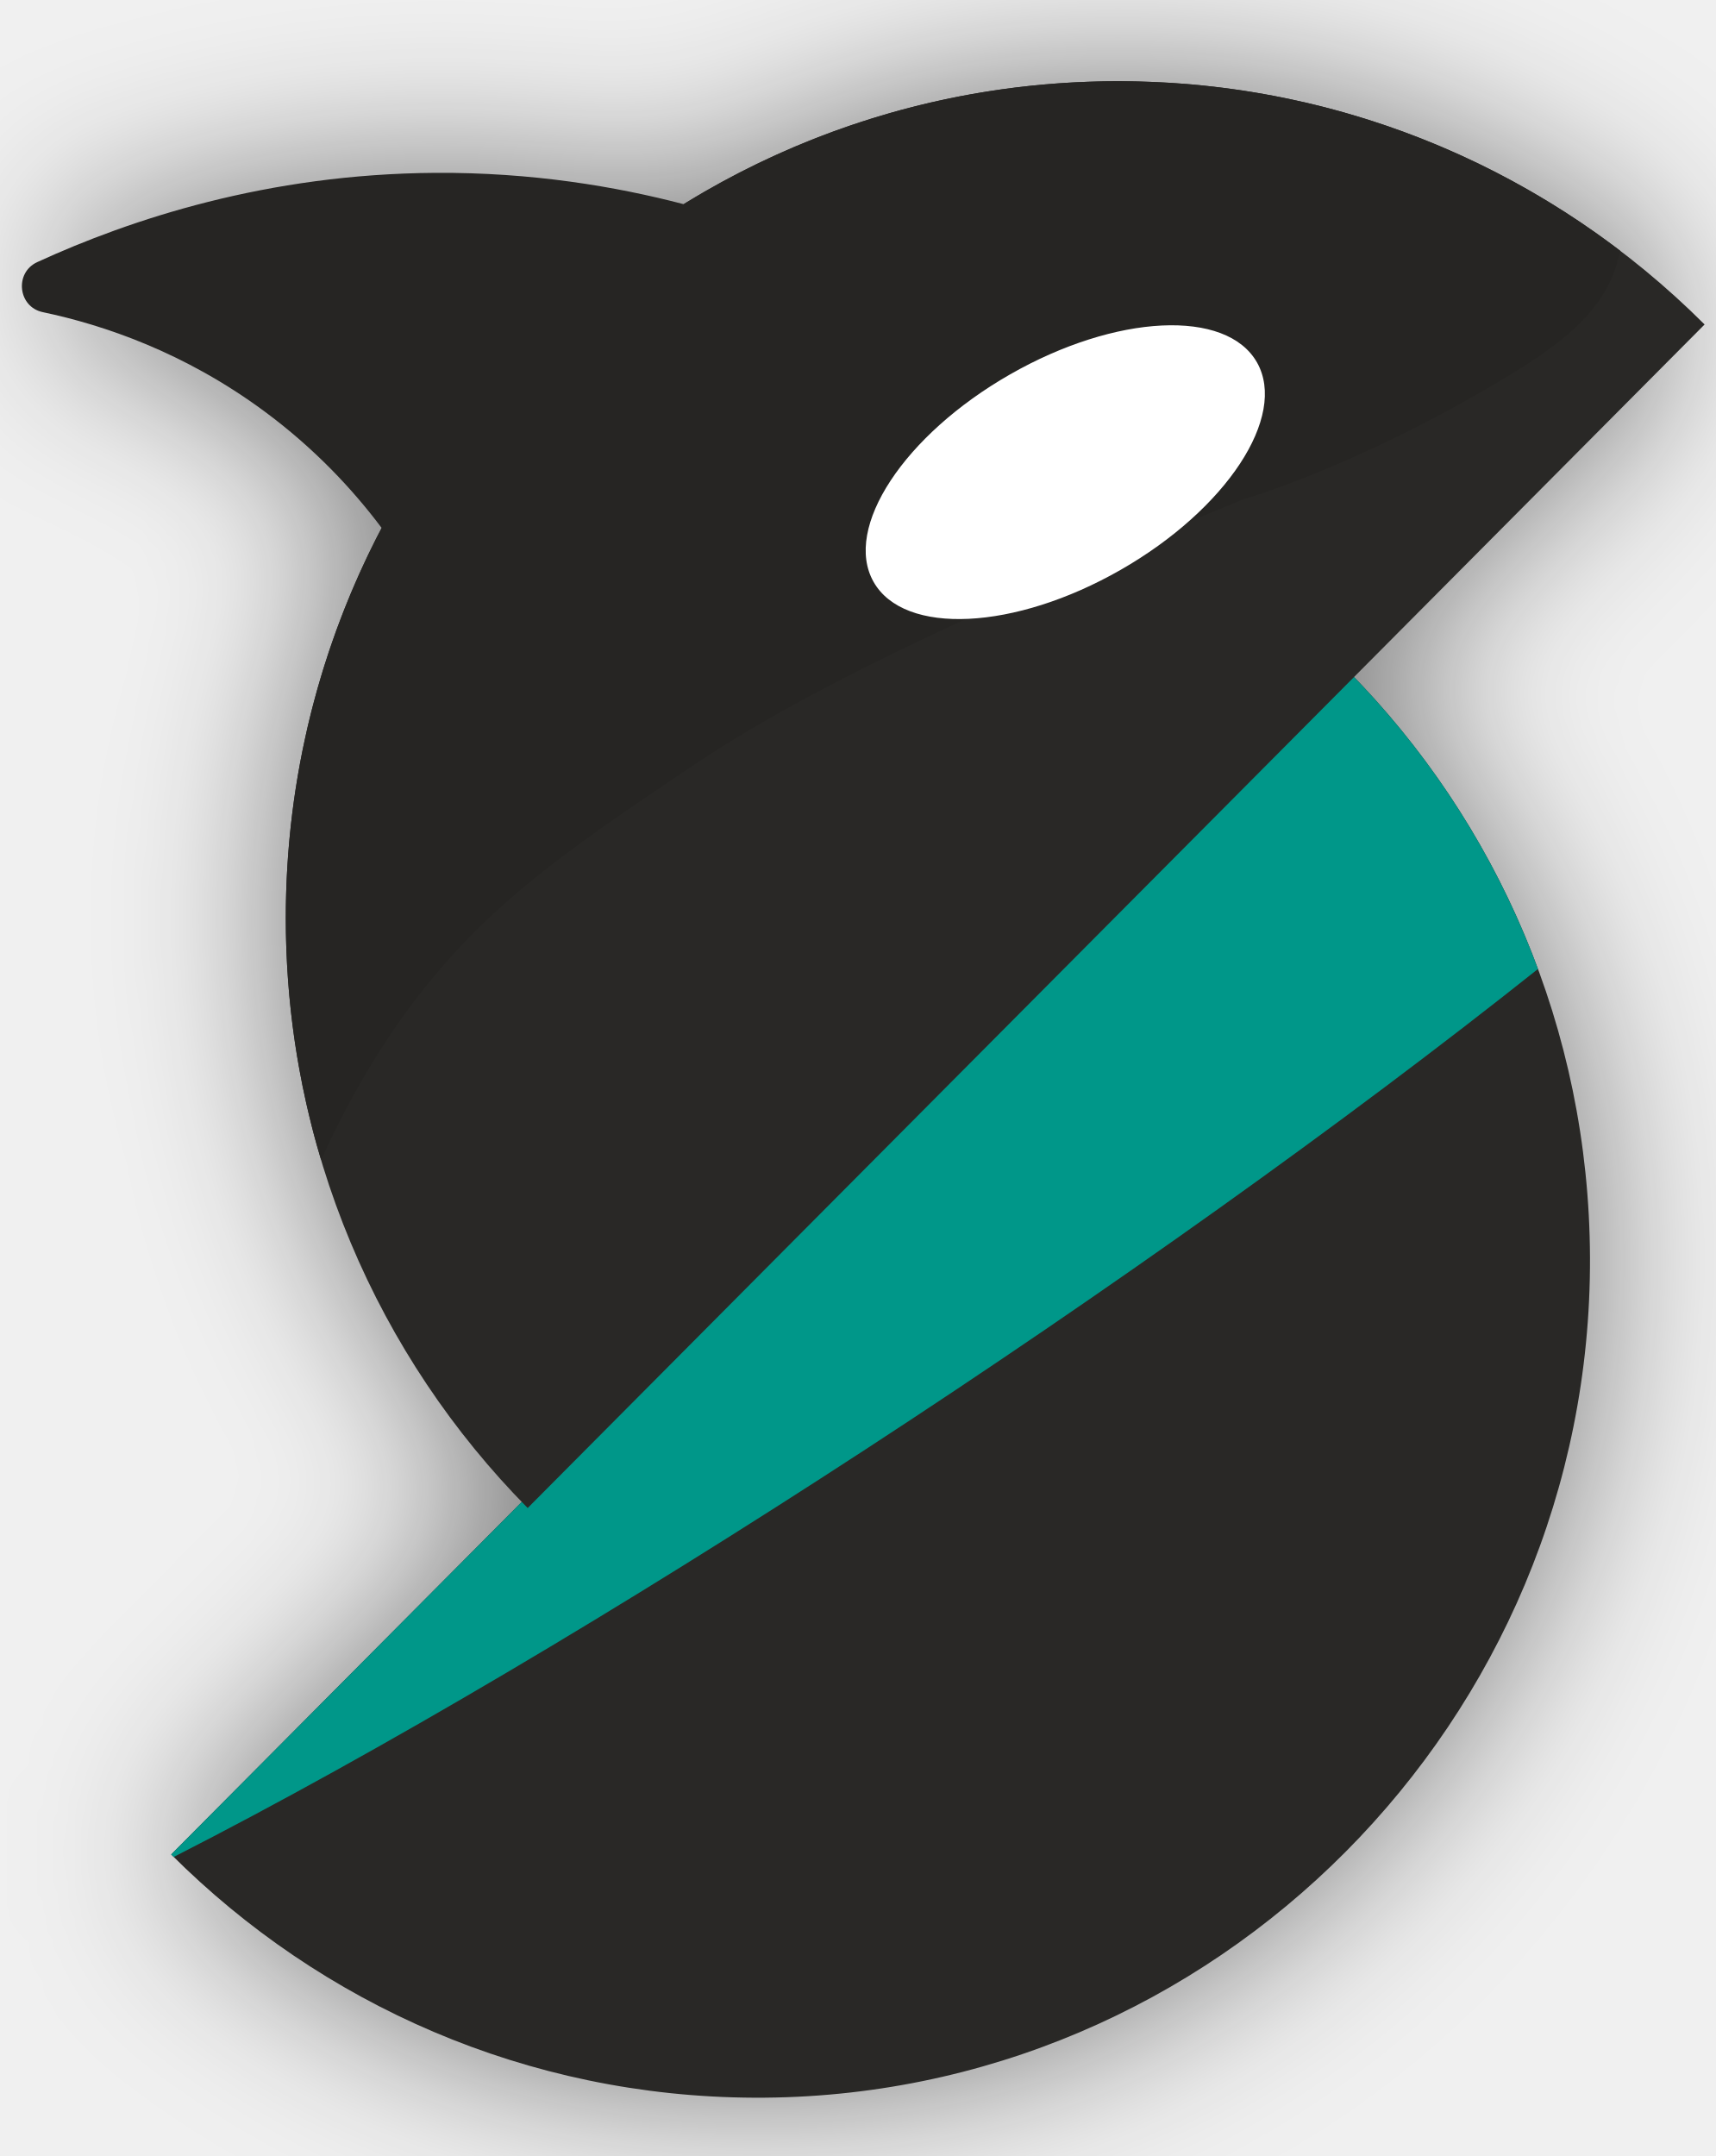
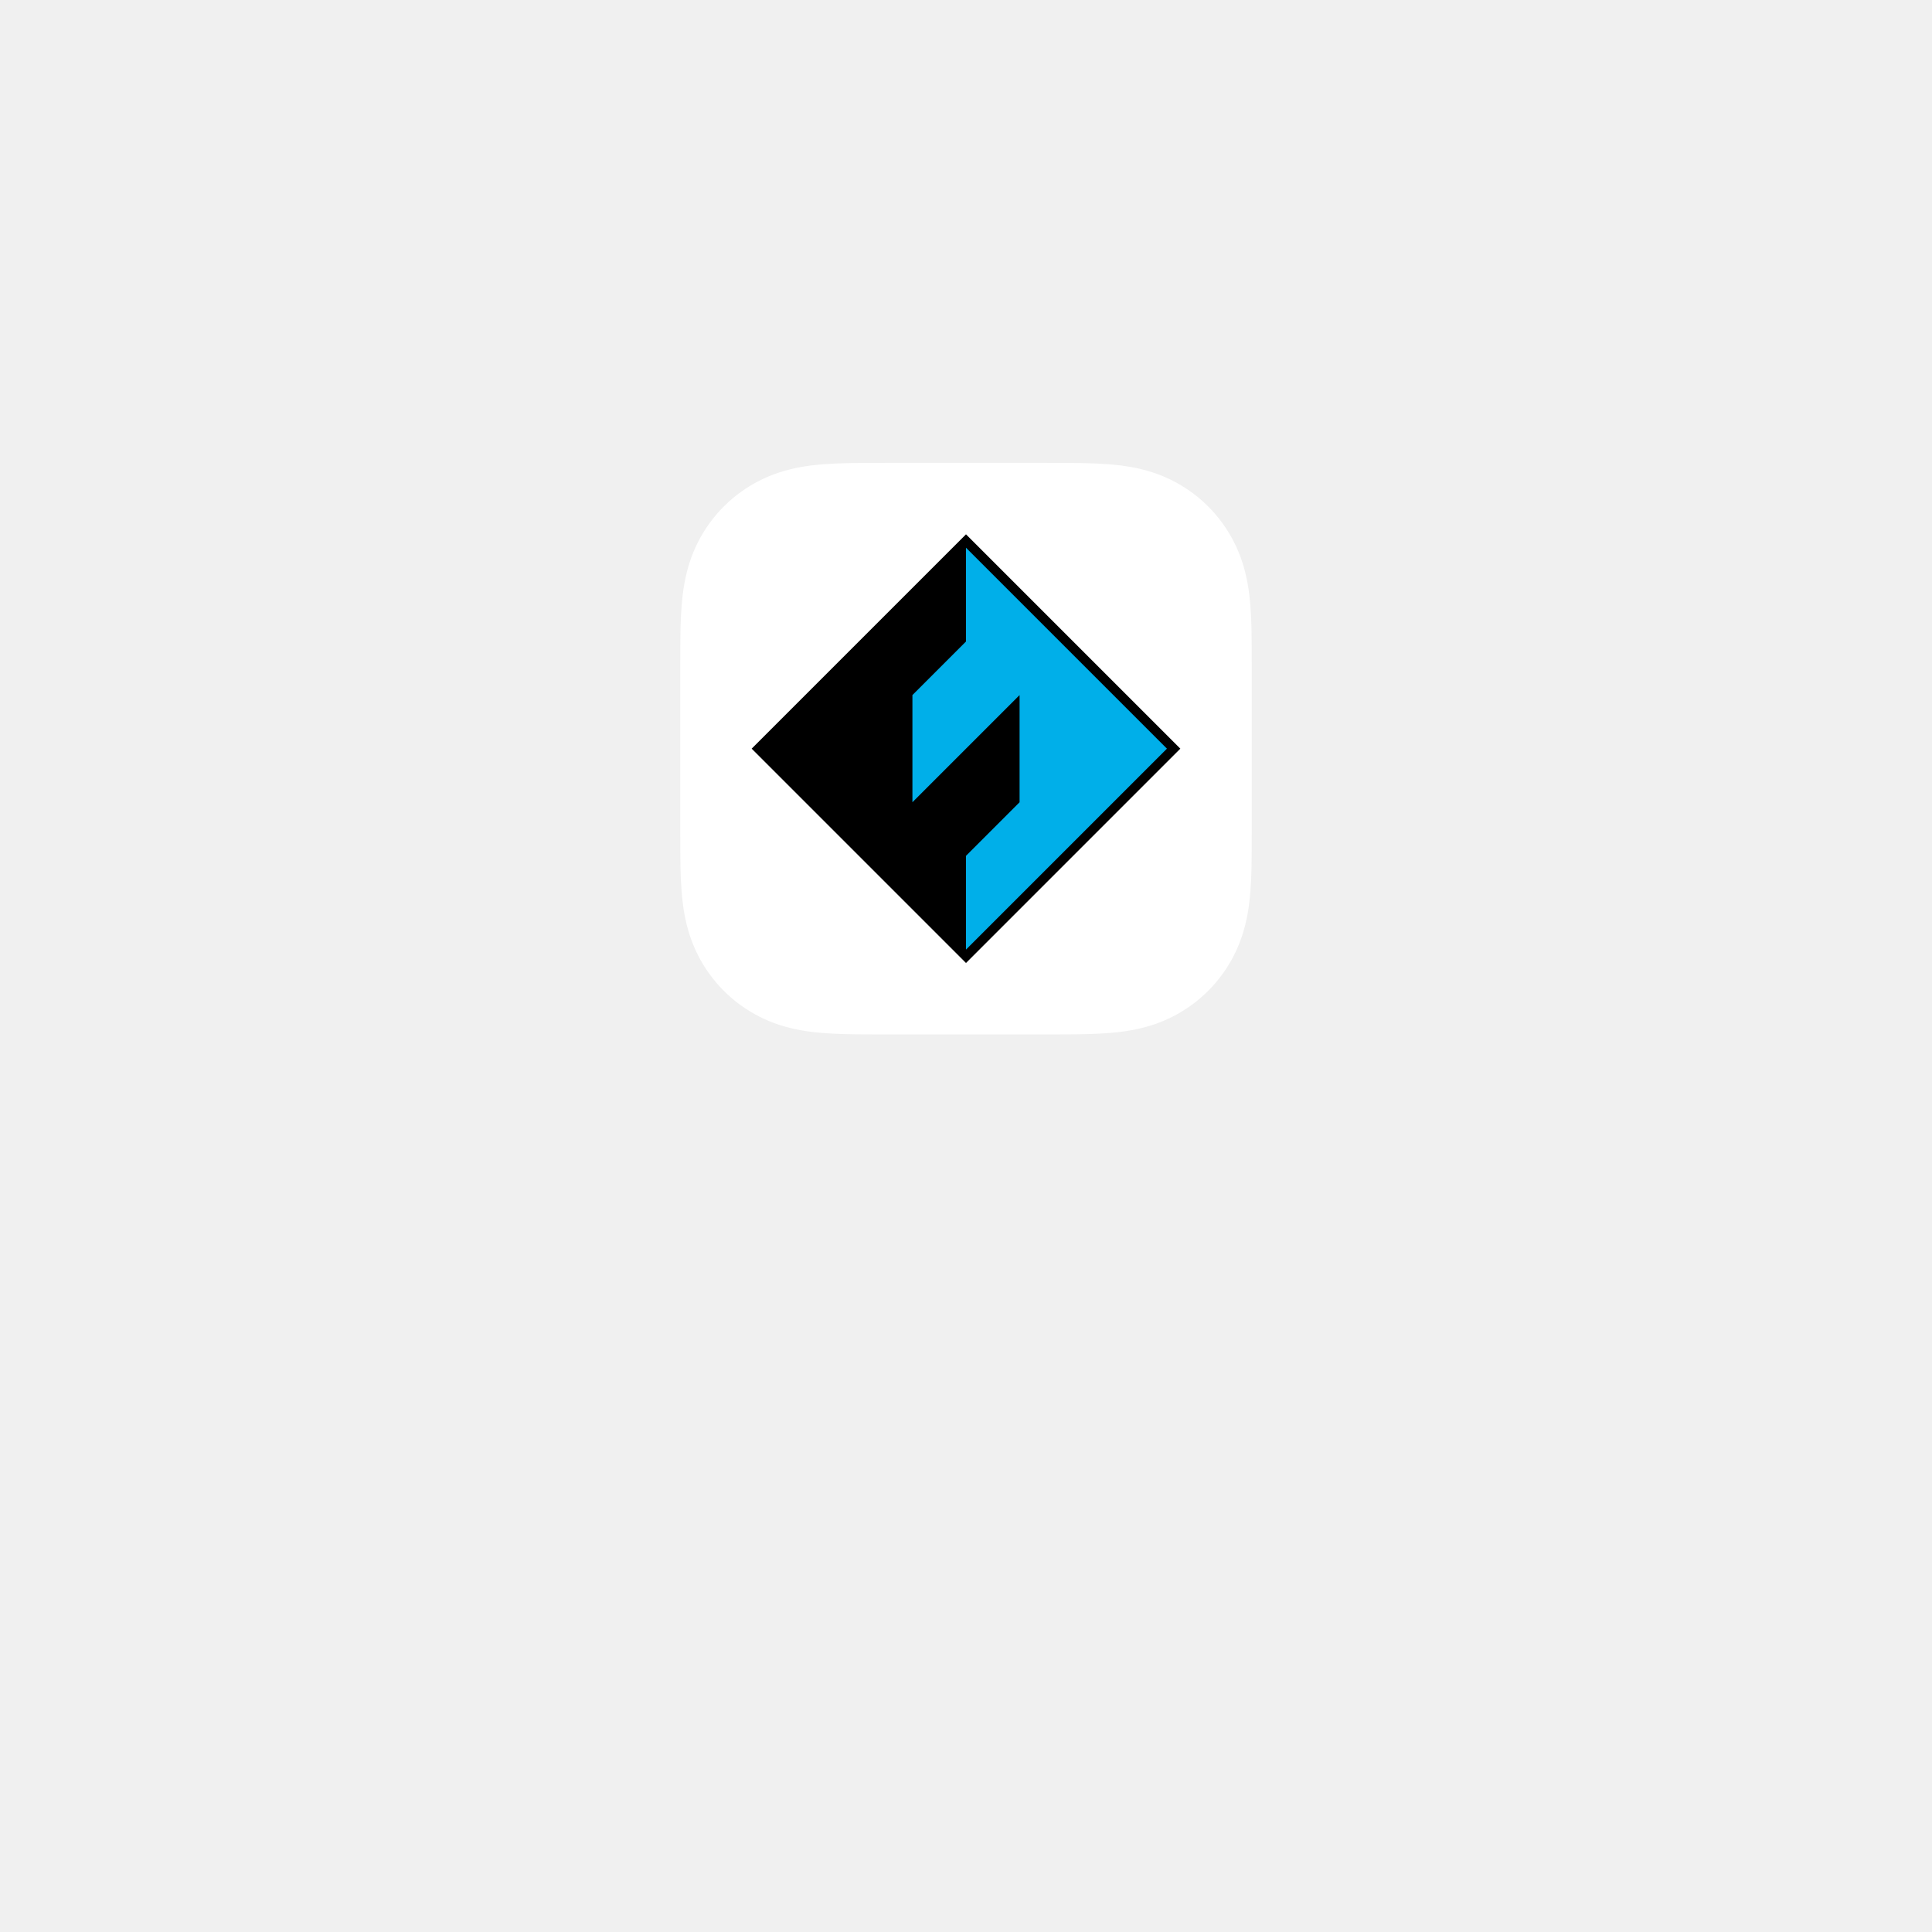
- <svg xmlns="http://www.w3.org/2000/svg" version="1.1" id="svg2" width="814.987" height="1023.993" viewBox="0 0 814.987 1023.993">
-   <defs id="defs6">
-     <clipPath clipPathUnits="userSpaceOnUse" id="clipPath16">
-       <path d="M 0,792 H 612 V 0 H 0 Z" id="path14" />
-     </clipPath>
-     <filter style="color-interpolation-filters:sRGB;" id="filter398" x="-0.122" y="-0.102" width="1.244" height="1.204">
-       <feFlood flood-opacity="0.498" flood-color="rgb(0,0,0)" result="flood" id="feFlood388" />
-       <feComposite in="flood" in2="SourceGraphic" operator="in" result="composite1" id="feComposite390" />
-       <feGaussianBlur in="composite1" stdDeviation="30.53" result="blur" id="feGaussianBlur392" />
-       <feOffset dx="0" dy="0" result="offset" id="feOffset394" />
-       <feComposite in="SourceGraphic" in2="offset" operator="over" result="composite2" id="feComposite396" />
-     </filter>
-   </defs>
-   <g id="g8" transform="matrix(1.333333,0,0,-1.333333,1.3995581e-8,1055.996)">
-     <g id="g10" transform="translate(1.258952,16.06244)" style="filter:url(#filter398)">
-       <g id="g12" clip-path="url(#clipPath16)">
-         <g id="g18" transform="translate(59.7287,115.3517)">
-           <path d="m 0,0 c 53.332,-53.285 126.698,-86.317 207.744,-86.646 164.049,-0.664 298.355,134.38 297.699,299.337 -0.324,81.496 -33.176,155.271 -86.17,208.899 z" style="fill:#292826;fill-opacity:1;fill-rule:nonzero;stroke:none" id="path20" />
-         </g>
-         <g id="g22" transform="translate(479.0017,536.9419)">
-           <path d="m 0,0 -419.273,-421.59 c 0.298,-0.298 0.606,-0.587 0.906,-0.884 146.894,74.925 348.023,206.579 486.003,316.297 C 52.756,-65.97 29.506,-29.859 0,0" style="fill:#009789;fill-opacity:1;fill-rule:nonzero;stroke:none" id="path24" />
-         </g>
-         <g id="g26" transform="translate(397.0372,747)">
-           <path d="m 0,0 c -163.742,0 -296.482,-133.473 -296.482,-298.121 0,-81.979 32.915,-156.223 86.172,-210.117 l 419.273,421.59 C 155.364,-33.096 81.529,0 0,0" style="fill:#292826;fill-opacity:1;fill-rule:nonzero;stroke:none" id="path28" />
-         </g>
-         <g id="g30" transform="translate(397.0372,747)">
-           <path d="m 0,0 c -56.714,0 -109.702,-16.022 -154.751,-43.796 -24.127,6.312 -54.061,11.37 -88.437,11.157 -59.938,-0.372 -108.713,-16.603 -141.822,-31.784 -8.218,-3.768 -6.898,-15.967 1.941,-17.829 21.801,-4.593 50.498,-14.324 78.883,-35.28 17.931,-13.238 31.574,-27.883 41.856,-41.597 -21.794,-41.504 -34.152,-88.793 -34.152,-138.992 0,-29.952 4.412,-58.865 12.586,-86.137 12.54,27.79 25.699,46.391 29.916,52.184 27.229,37.41 56.015,56.883 98.542,85.651 31.328,21.193 74.856,46.047 199.916,97.449 0,0 39.121,11.017 91.587,42.212 20.912,12.433 36.823,24.17 41.863,42.526 0.355,1.293 0.677,2.57 0.973,3.83 C 129.175,-22.506 67.208,0 0,0" style="fill:#262523;fill-opacity:1;fill-rule:nonzero;stroke:none" id="path32" />
-         </g>
-         <g id="g34" transform="translate(446.5563,646.8041)">
-           <path d="m 0,0 c 10.875,-19.229 -10.891,-52.305 -48.616,-73.879 -37.725,-21.573 -77.124,-23.474 -88,-4.245 -10.875,19.229 10.891,52.305 48.617,73.879 C -50.274,17.328 -10.875,19.229 0,0" style="fill:#ffffff;fill-opacity:1;fill-rule:nonzero;stroke:none" id="path36" />
-         </g>
-       </g>
-     </g>
-   </g>
+ <svg xmlns="http://www.w3.org/2000/svg" width="480" height="480" viewBox="0 0 480 480" fill="none">
+   <path d="M311 205.275C311 207.25 311.001 209.225 310.988 211.2C310.979 212.864 310.96 214.527 310.915 216.19C310.816 219.814 310.603 223.47 309.959 227.053C309.305 230.689 308.239 234.073 306.557 237.376C304.905 240.622 302.745 243.593 300.169 246.169C297.593 248.745 294.622 250.905 291.376 252.557C288.073 254.239 284.689 255.305 281.053 255.959C277.47 256.603 273.814 256.816 270.19 256.915C268.527 256.96 266.864 256.979 265.2 256.988C263.225 257.001 261.25 257 259.275 257L220.725 257C218.75 257 216.775 257.001 214.8 256.988C213.136 256.979 211.473 256.96 209.81 256.915C206.186 256.816 202.53 256.603 198.947 255.959C195.311 255.305 191.927 254.239 188.624 252.557C185.378 250.905 182.407 248.745 179.831 246.169C177.255 243.593 175.095 240.622 173.443 237.376C171.761 234.073 170.695 230.689 170.041 227.053C169.397 223.47 169.184 219.814 169.086 216.19C169.04 214.527 169.021 212.864 169.012 211.2C168.999 209.225 169 207.25 169 205.275L169 166.725C169 164.75 168.999 162.775 169.012 160.8C169.021 159.136 169.04 157.473 169.086 155.81C169.184 152.186 169.397 148.53 170.041 144.947C170.695 141.311 171.761 137.927 173.443 134.624C175.095 131.378 177.255 128.407 179.831 125.831C182.407 123.255 185.378 121.095 188.624 119.443C191.927 117.761 195.311 116.695 198.947 116.041C202.53 115.397 206.186 115.184 209.81 115.085C211.473 115.04 213.136 115.021 214.8 115.012C216.775 114.999 218.75 115 220.725 115L259.275 115C261.25 115 263.225 114.999 265.2 115.012C266.864 115.021 268.527 115.04 270.19 115.085C273.814 115.184 277.47 115.397 281.053 116.041C284.689 116.695 288.073 117.761 291.376 119.443C294.622 121.095 297.593 123.255 300.169 125.831C302.745 128.407 304.905 131.378 306.557 134.624C308.239 137.927 309.305 141.311 309.959 144.947C310.603 148.53 310.816 152.186 310.915 155.81C310.96 157.473 310.979 159.136 310.988 160.8C311.001 162.775 311 164.75 311 166.725L311 205.275Z" fill="#FFFFFF" />
+   <path d="M240 132.75L186.75 186L240 239.25L293.25 186L240 132.75Z" fill="#000000" />
+   <path d="M240 212.625L240 235.922L289.922 186L240 136.078L240 159.375L226.688 172.688L226.688 199.312L253.312 172.688L253.312 199.312L240 212.625Z" fill="#00AFE9" />
</svg>
